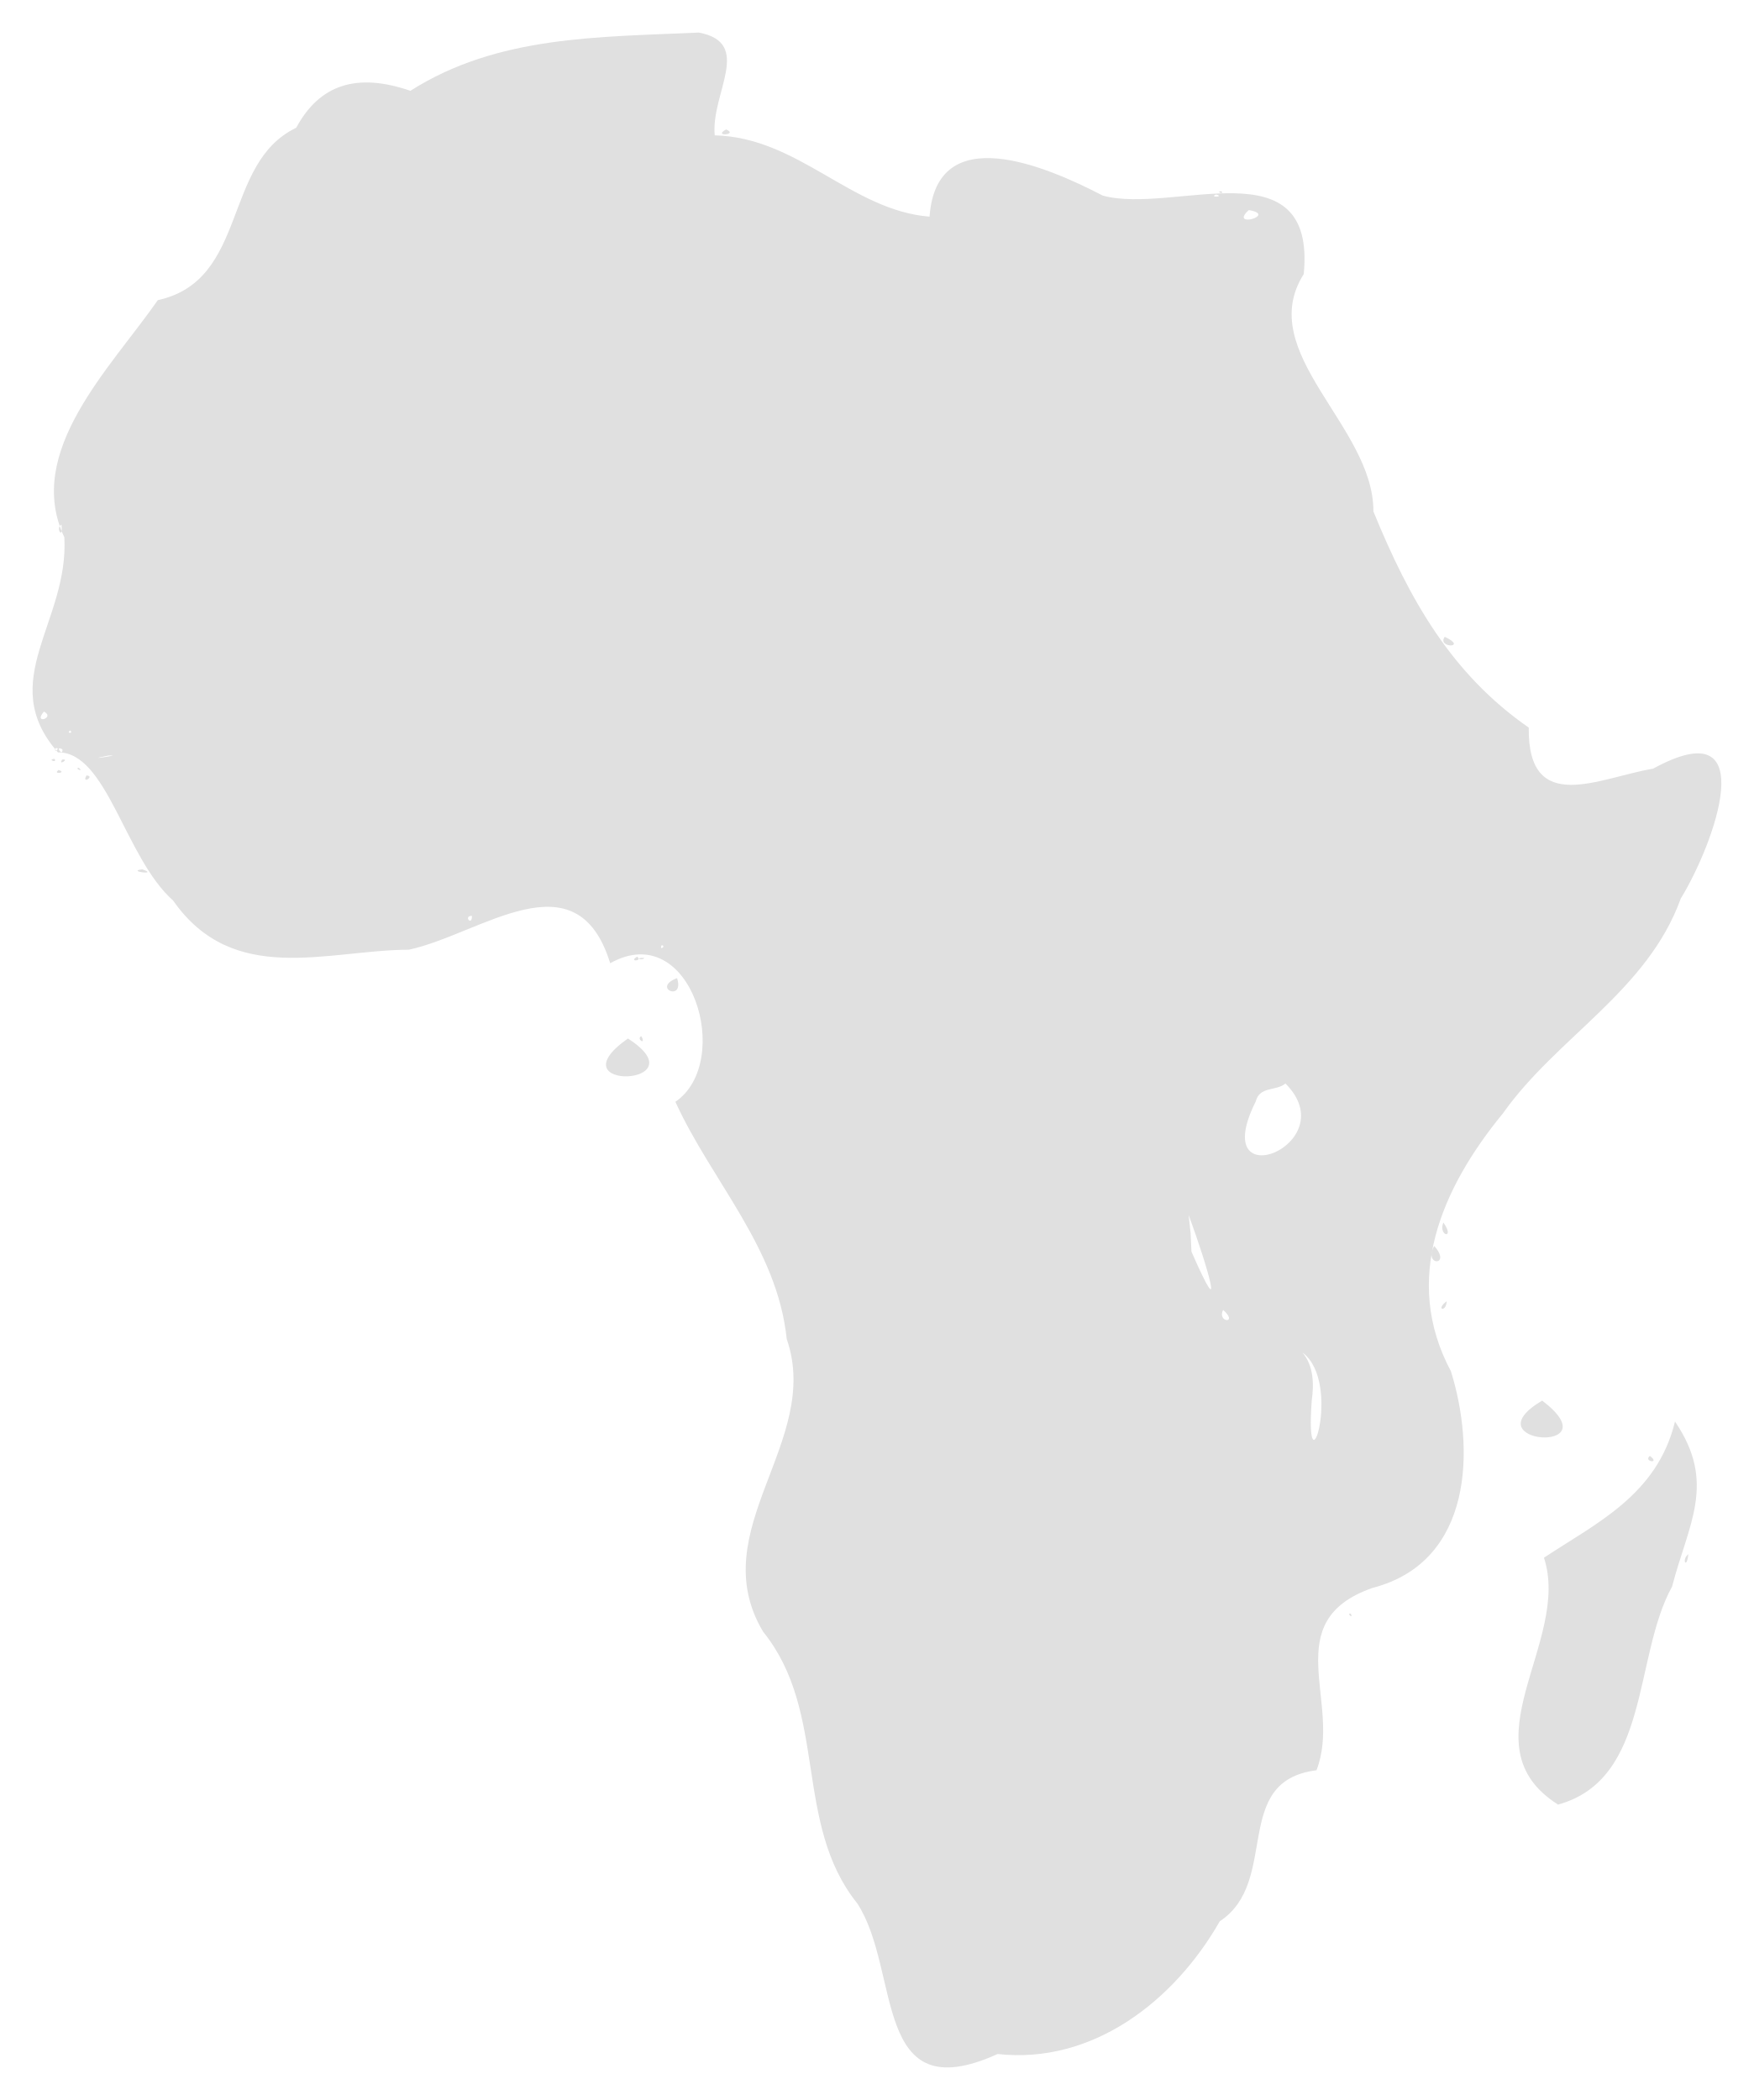
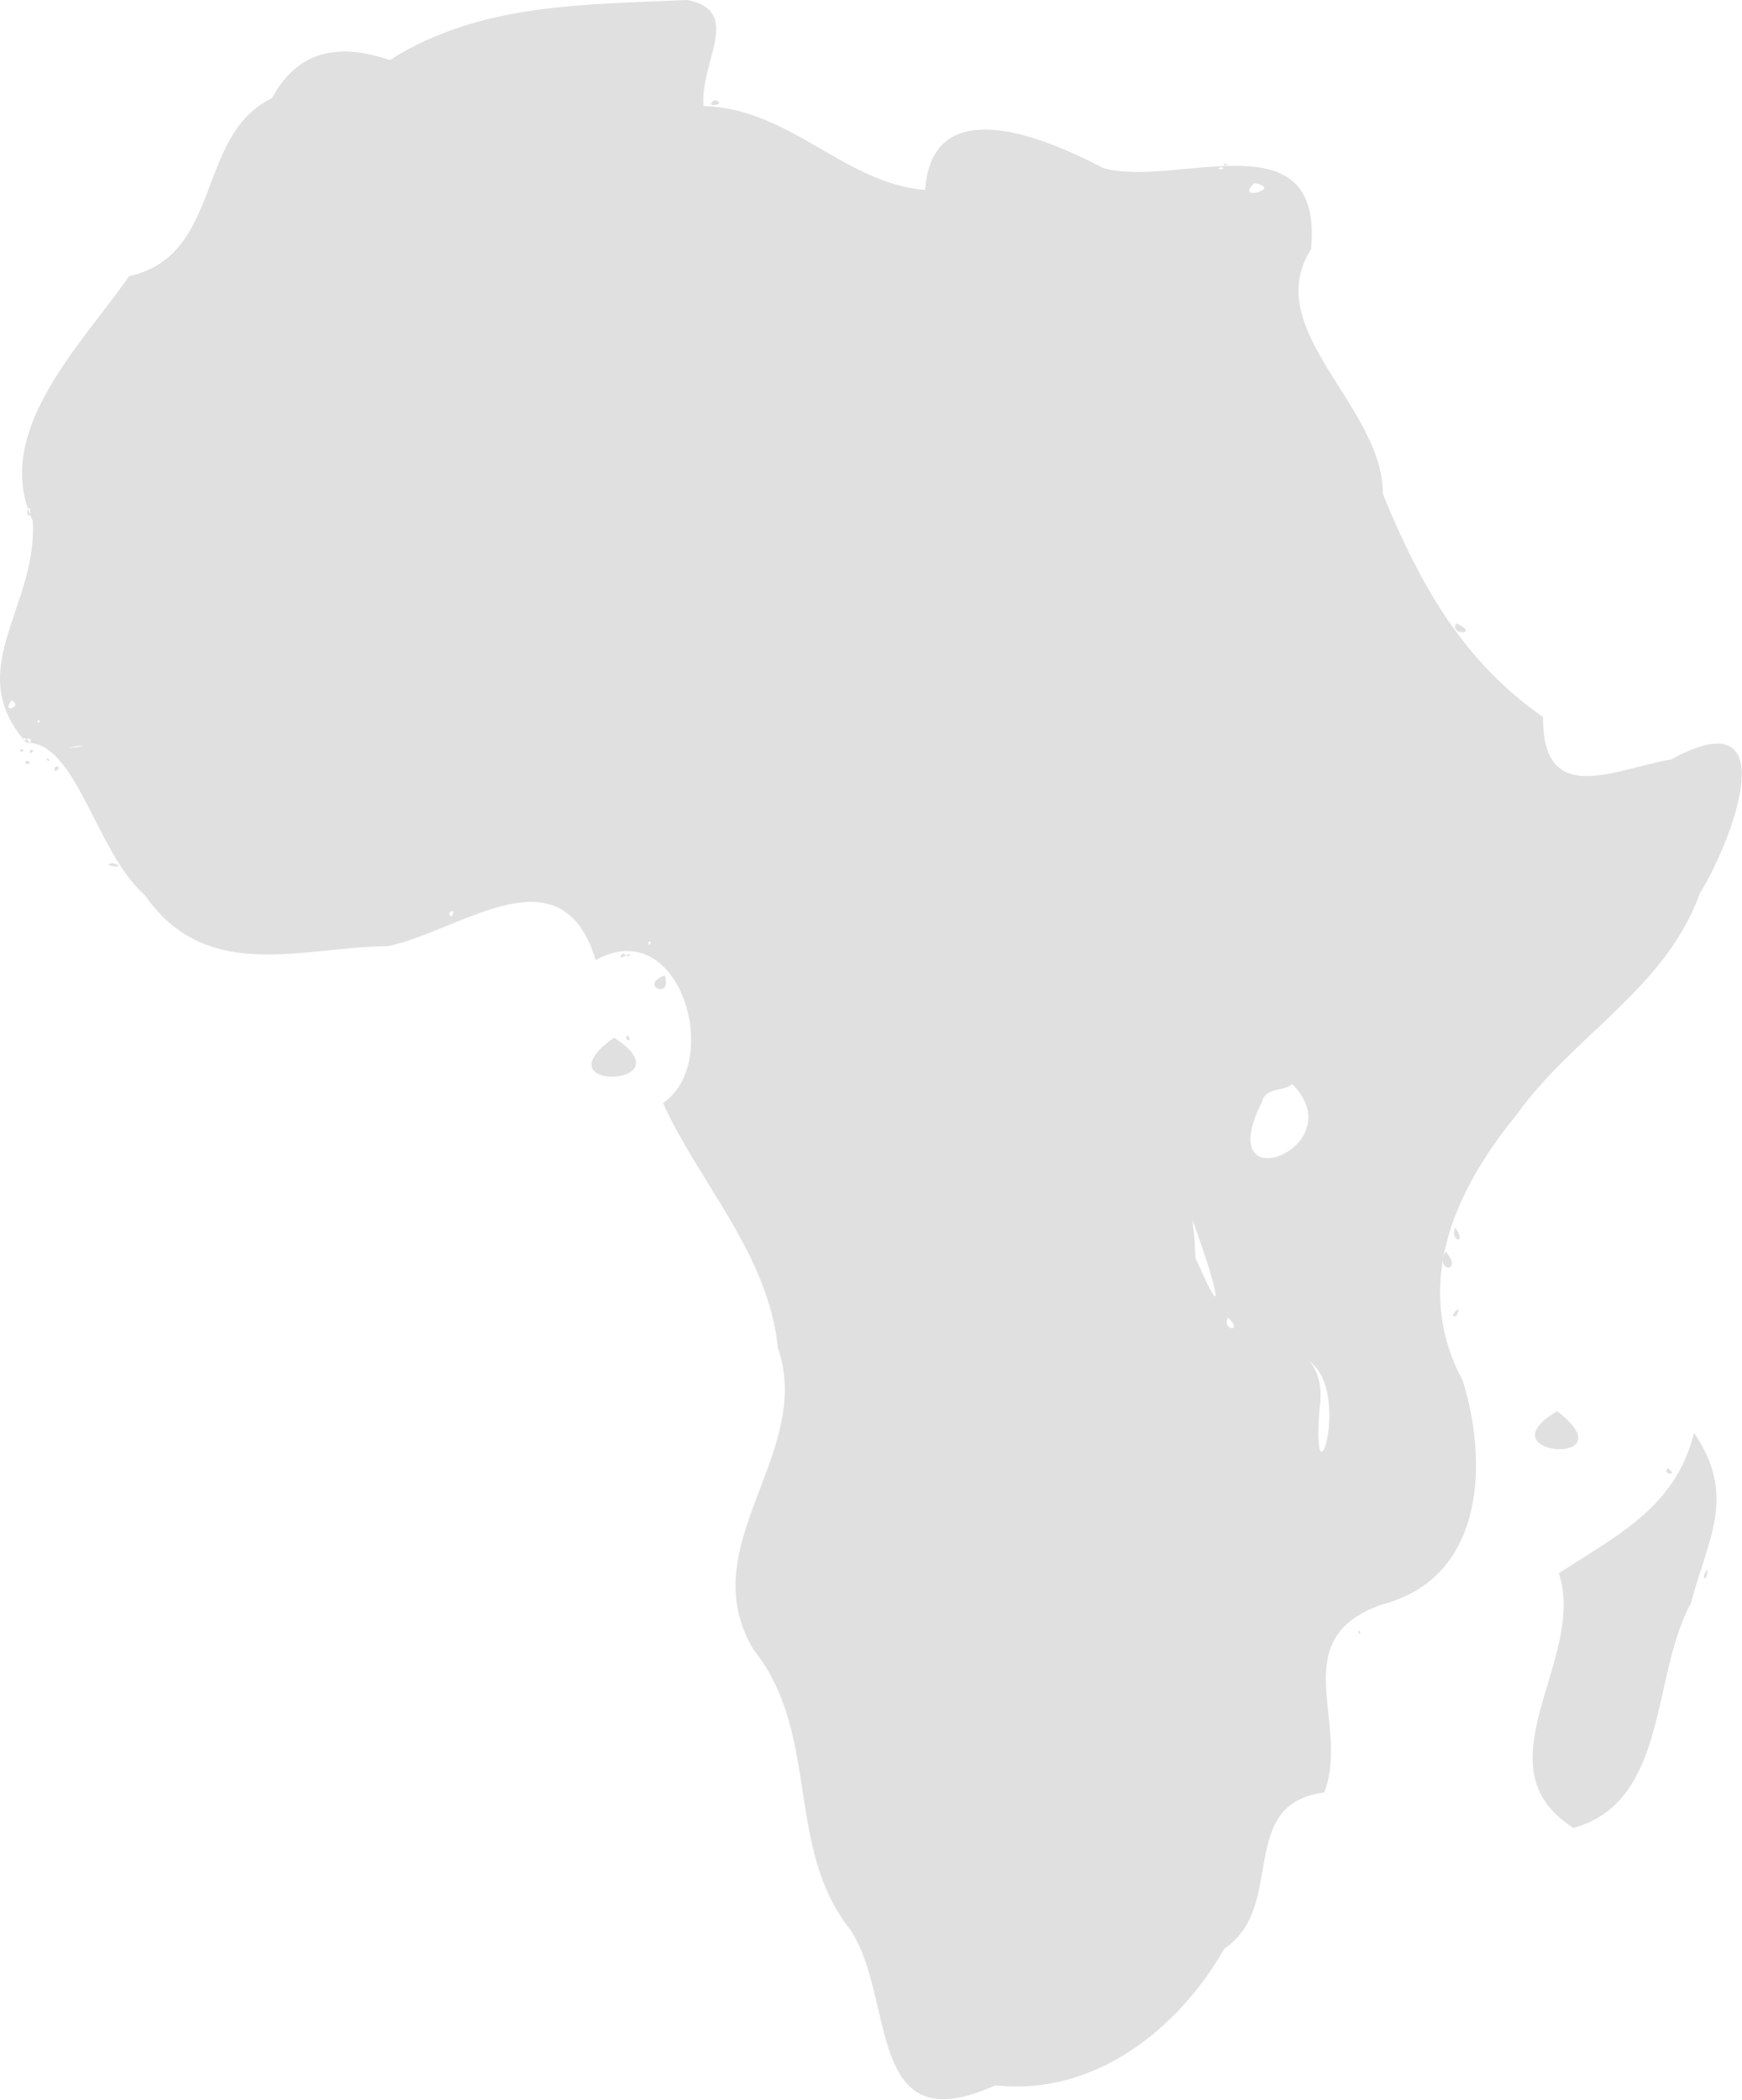
- <svg xmlns="http://www.w3.org/2000/svg" height="645.007" width="538.685" version="1.1">
-   <path id="sd" d="m 214.629,10 c -30.631,1.428 -61.8,0.843 -88.574,17.891 -16.445,-5.668 -27.922,-1.952 -35.082,11.359 -22.806,10.889 -14.552,46.829 -42.508,52.944 -14.451,20.781 -41.109,46.531 -28.702,72.834 1.446,26.001 -21.219,44.141 -1.981,66.065 15.107,-0.234 20.533,32.36 35.384,45.501 18.527,26.512 47.162,15.232 72.465,15.097 22.152,-4.821 51.461,-29.335 61.778,4.164 25.003,-14.049 38.034,30.307 20.022,42.555 11.062,24.288 31.318,44.857 34.199,72.872 10.96,31.568 -25.872,58.738 -7.24,89.907 20.053,24.859 9.141,58.793 28.916,83.447 13.575,20.841 4.314,63.825 43.092,46.243 29.199,3.245 54.277,-16.293 68.227,-40.755 18.651,-12.292 3.348,-43.095 29.712,-46.394 8.034,-20.572 -12.316,-45.732 17.247,-56.019 31.02,-8.062 31.393,-43.023 24.029,-66.56 -15.05,-28.134 -2.892,-56.209 15.996,-79.199 16.576,-23.45 44.344,-37.526 54.61,-65.97 10.1,-16.437 25.701,-58.626 -8.511,-39.881 -16.327,2.679 -38.516,14.752 -38.184,-12.626 -23.585,-16.372 -36.536,-39.044 -47.71,-66.387 0.143,-26.235 -36.689,-48.749 -21.393,-72.904 3.877,-40.002 -40.142,-18.139 -61.758,-24.122 -17.539,-9.119 -51.015,-23.356 -53.168,6.482 C 261.454,64.617 245.279,42.217 219.512,41.57 218.279,28.709 231.478,13.174 214.629,10 Z m 157.546,48.204 0.125,0.07 z M 45.491,93.608 h -0.087 z m 79.014,-65.034 -0.301,-0.346 z m 98.498,11.191 c -4.281,2.33 3.989,1.624 0,0 z m 152.121,18.978 c 1.048,1.219 -1.978,-0.009 0,0 z m -1.626,1 c 2.841,0.747 -2.387,0.97 0,0 z m 10.029,4.79 c 9.085,1.478 -6.228,5.749 0,0 z m -339.002,82.821 -0.153,0.442 z m -27.859,0.972 4.587,7.5e-4 z m 406.015,9.095 v 0.076 z m -403.817,3.726 c -1.997,0.975 0.667,4.941 0,0 z m 424.861,34.449 c -2.527,3.556 7.429,3.487 0,0 z M 13.5,218.551 c 3.662,1.962 -3.537,4.103 0,0 z m 8.07,5.813 c 1.127,1.055 -1.426,0.875 0,0 z m -4.567,5.488 c -0.519,1.888 1.877,-0.482 0,0 z m 2.159,0.289 c -2.571,-1.332 0.282,2.529 0,0 z m 14.125,1.928 c 5.548,-0.452 -9.136,1.786 0,0 z m -16.534,1.025 c -2.429,0.14 0.905,1.424 0,0 z m 2.34,0.214 c -1.405,2.07 2.481,-0.36 0,0 z m 9.868,0.335 -1.167,1.87 z m -7.208,1.537 -0.79,1.225 z m 2.465,0.654 c -1.582,0.132 1.764,1.501 0,0 z m -6.253,0.675 c -1.975,1.531 2.877,0.791 0,0 z m 8.607,1.673 c -1.656,2.881 2.742,0.137 0,0 z m 26.583,8.099 -0.064,0.025 z m 0.34,0.036 0.505,0.074 z m -4.291,0.805 -0.327,0.096 z m -2.805,0.301 -0.068,0.021 z m 10.339,0.803 1.533,2.554 z m -16.577,6.329 -0.185,0.017 z m -0.397,0.068 -0.091,0.034 z m 20.464,0.669 v 0.17 z m 0.376,2.452 -0.04,0.21 z m -16.921,9.263 c -5.062,0.632 5.491,1.866 0,0 z m 101.257,14.297 c 0.11,3.373 -2.762,-0.031 0,0 z m 58.28,9.002 c 1.553,0.238 -0.877,1.879 0,0 z m -7.528,3.531 c -2.848,1.656 1.877,1.39 0,0 z m 2.159,0.361 c -3.393,-0.011 -0.368,0.995 0,0 z m 16.936,5.63 0.051,0.45 z m -6.838,0.601 c -7.987,2.983 2.381,7.46 0,0 z m -10.987,17.819 c -1.722,0.888 1.669,2.976 0,0 z m -4.11,0.724 c -23.174,16.342 22.799,14.638 0,0 z m 24.991,5.04 3.783,0.073 z m -0.968,0.195 -0.603,0.104 z m 177.921,8.586 c 18.692,18.672 -24.335,35.856 -9.115,5.517 1.175,-4.757 6.306,-3.116 9.115,-5.517 z m -185.853,5.548 0.197,1.264 z m 156.13,34.839 c 5.755,15.574 11.707,36.036 0.864,11.262 l -0.265,-5.693 z m 78.229,2.31 c -1.696,4.195 3.788,5.325 0,0 z m -2.809,7.199 c -3.471,6.373 5.542,6.193 0,0 z m 3.819,16.991 c -3.552,2.635 -0.065,3.501 0,0 z m -68.66,2.647 c 4.942,4.373 -1.949,3.983 0,0 z m 24.386,13.101 c 12.535,9.347 0.553,45.434 2.851,14.607 0.708,-4.97 0.555,-10.546 -2.851,-14.607 z m 44.875,10.702 -0.482,0.306 z m -3.974,2.433 c -2.204,1.317 -1.696,1.014 0,0 z m 32.723,1.631 c -22.612,13.31 22.026,16.768 0,0 z m -43.508,0.197 0.222,0.09 z m 3.8,0.953 -0.1,0.045 z m -5.711,0.571 -0.234,0.299 z m -15.496,0.274 -0.688,0.357 z m -4.635,1.138 0.892,0.03 z m 14.42,0.414 0.34,0.301 z m 3.454,0.348 c -2.861,0.697 -1.72,0.419 0,0 z m -9.573,0.204 1.484,0.17 z m 98.032,2.327 c -5.468,22.62 -24.309,31.251 -40.244,41.827 8.425,25.767 -24.673,57.479 4.341,75.829 28.355,-7.877 23.067,-45.386 35.018,-66.985 4.932,-19.091 13.78,-31.767 0.885,-50.671 z m -7.713,10.566 c -2.186,1.738 3.423,2.555 0,0 z m 11.811,30.171 c -2.208,1.707 -0.468,4.867 0,0 z m -103.633,18.314 c -1.558,-0.532 0.827,1.967 0,0 z m -7.297,23.617 c -0.484,3.006 -0.342,2.122 0,0 z" style="fill:#e0e0e0;fill-rule:evenodd;stroke:none;stroke-width:0.5" />
+ <svg xmlns="http://www.w3.org/2000/svg" version="1.1" width="64" height="77.119">
+   <path style="fill:#e0e0e0;fill-rule:evenodd;stroke:none;stroke-width:0.062" d="m 25.249,0 c -3.779,0.176 -7.625,0.104 -10.929,2.208 -2.029,-0.699 -3.445,-0.241 -4.329,1.402 -2.814,1.344 -1.796,5.778 -5.245,6.533 -1.783,2.564 -5.072,5.741 -3.541,8.987 0.178,3.208 -2.618,5.447 -0.244,8.152 1.864,-0.029 2.534,3.993 4.366,5.614 2.286,3.271 5.819,1.879 8.941,1.863 2.733,-0.595 6.35,-3.62 7.623,0.514 3.085,-1.733 4.693,3.74 2.47,5.251 1.365,2.997 3.864,5.535 4.22,8.992 1.352,3.895 -3.192,7.248 -0.893,11.093 2.474,3.067 1.128,7.254 3.568,10.296 1.675,2.572 0.532,7.875 5.317,5.706 3.603,0.4 6.697,-2.01 8.418,-5.029 2.301,-1.517 0.413,-5.317 3.666,-5.725 0.991,-2.538 -1.52,-5.643 2.128,-6.912 3.828,-0.995 3.874,-5.309 2.965,-8.213 -1.857,-3.471 -0.357,-6.936 1.974,-9.772 2.045,-2.893 5.472,-4.63 6.738,-8.14 1.246,-2.028 3.171,-7.234 -1.05,-4.921 -2.015,0.331 -4.752,1.82 -4.712,-1.558 -2.91,-2.02 -4.508,-4.818 -5.887,-8.191 0.018,-3.237 -4.527,-6.015 -2.64,-8.996 0.478,-4.936 -4.953,-2.238 -7.62,-2.976 -2.164,-1.125 -6.295,-2.882 -6.56,0.8 -2.967,-0.238 -4.962,-3.002 -8.142,-3.082 C 25.699,2.309 27.328,0.392 25.249,0 Z m 19.439,5.948 0.015,0.009 z M 4.379,10.316 h -0.011 z m 9.749,-8.024 -0.037,-0.043 z m 12.153,1.381 c -0.528,0.287 0.492,0.2 0,0 z m 18.77,2.342 c 0.129,0.15 -0.244,-0.001 0,0 z m -0.201,0.123 c 0.351,0.092 -0.294,0.12 0,0 z m 1.238,0.591 c 1.121,0.182 -0.768,0.709 0,0 z m -41.829,10.219 -0.019,0.054 z m -3.437,0.12 0.566,9e-5 z M 50.92,18.19 v 0.009 z M 1.094,18.65 c -0.246,0.12 0.082,0.61 0,0 z M 53.517,22.901 c -0.312,0.439 0.917,0.43 0,0 z M 0.432,25.733 c 0.452,0.242 -0.436,0.506 0,0 z m 0.996,0.717 c 0.139,0.13 -0.176,0.108 0,0 z m -0.563,0.677 c -0.064,0.233 0.232,-0.059 0,0 z m 0.266,0.036 c -0.317,-0.164 0.035,0.312 0,0 z m 1.743,0.238 c 0.685,-0.056 -1.127,0.22 0,0 z m -2.04,0.127 c -0.3,0.017 0.112,0.176 0,0 z m 0.289,0.026 c -0.173,0.255 0.306,-0.044 0,0 z m 1.218,0.041 -0.144,0.231 z m -0.889,0.19 -0.098,0.151 z m 0.304,0.081 c -0.195,0.016 0.218,0.185 0,0 z m -0.771,0.083 c -0.244,0.189 0.355,0.098 0,0 z m 1.062,0.206 c -0.204,0.355 0.338,0.017 0,0 z m 3.28,0.999 -0.008,0.003 z m 0.042,0.004 0.062,0.009 z m -0.529,0.099 -0.04,0.012 z m -0.346,0.037 -0.008,0.003 z m 1.276,0.099 0.189,0.315 z m -2.045,0.781 -0.023,0.002 z m -0.049,0.008 -0.011,0.004 z m 2.525,0.083 v 0.021 z m 0.046,0.303 -0.005,0.026 z m -2.088,1.143 c -0.625,0.078 0.678,0.23 0,0 z m 12.494,1.764 c 0.013,0.416 -0.341,-0.004 0,0 z m 7.191,1.111 c 0.192,0.029 -0.108,0.232 0,0 z m -0.929,0.436 c -0.351,0.204 0.232,0.171 0,0 z m 0.266,0.044 c -0.419,-10e-4 -0.045,0.123 0,0 z m 2.09,0.695 0.006,0.056 z m -0.844,0.074 c -0.986,0.368 0.294,0.921 0,0 z m -1.356,2.199 c -0.213,0.11 0.206,0.367 0,0 z m -0.507,0.089 c -2.859,2.016 2.813,1.806 0,0 z m 3.084,0.622 0.467,0.009 z m -0.119,0.024 -0.074,0.013 z m 21.954,1.059 c 2.306,2.304 -3.003,4.424 -1.125,0.681 0.145,-0.587 0.778,-0.385 1.125,-0.681 z m -22.932,0.685 0.024,0.156 z m 19.265,4.299 c 0.71,1.922 1.445,4.447 0.107,1.39 l -0.033,-0.702 z m 9.653,0.285 c -0.209,0.518 0.467,0.657 0,0 z m -0.347,0.888 c -0.428,0.786 0.684,0.764 0,0 z m 0.471,2.096 c -0.438,0.325 -0.008,0.432 0,0 z m -8.472,0.327 c 0.61,0.54 -0.241,0.492 0,0 z m 3.009,1.617 c 1.547,1.153 0.068,5.606 0.352,1.802 0.087,-0.613 0.069,-1.301 -0.352,-1.802 z m 5.537,1.321 -0.059,0.038 z m -0.49,0.3 c -0.272,0.163 -0.209,0.125 0,0 z m 4.038,0.201 c -2.79,1.642 2.718,2.069 0,0 z m -5.368,0.024 0.027,0.011 z m 0.469,0.118 -0.012,0.005 z m -0.705,0.07 -0.029,0.037 z m -1.912,0.034 -0.085,0.044 z m -0.572,0.14 0.11,0.004 z m 1.779,0.051 0.042,0.037 z m 0.426,0.043 c -0.353,0.086 -0.212,0.052 0,0 z m -1.181,0.025 0.183,0.021 z m 12.096,0.287 c -0.675,2.791 -2.999,3.856 -4.966,5.161 1.04,3.179 -3.044,7.092 0.536,9.356 3.499,-0.972 2.846,-5.6 4.321,-8.265 0.609,-2.356 1.7,-3.92 0.109,-6.252 z m -0.952,1.304 c -0.27,0.214 0.422,0.315 0,0 z m 1.457,3.723 c -0.272,0.211 -0.058,0.601 0,0 z m -12.787,2.26 c -0.192,-0.066 0.102,0.243 0,0 z m -0.9,2.914 c -0.06,0.371 -0.042,0.262 0,0 z" id="sd" />
</svg>
